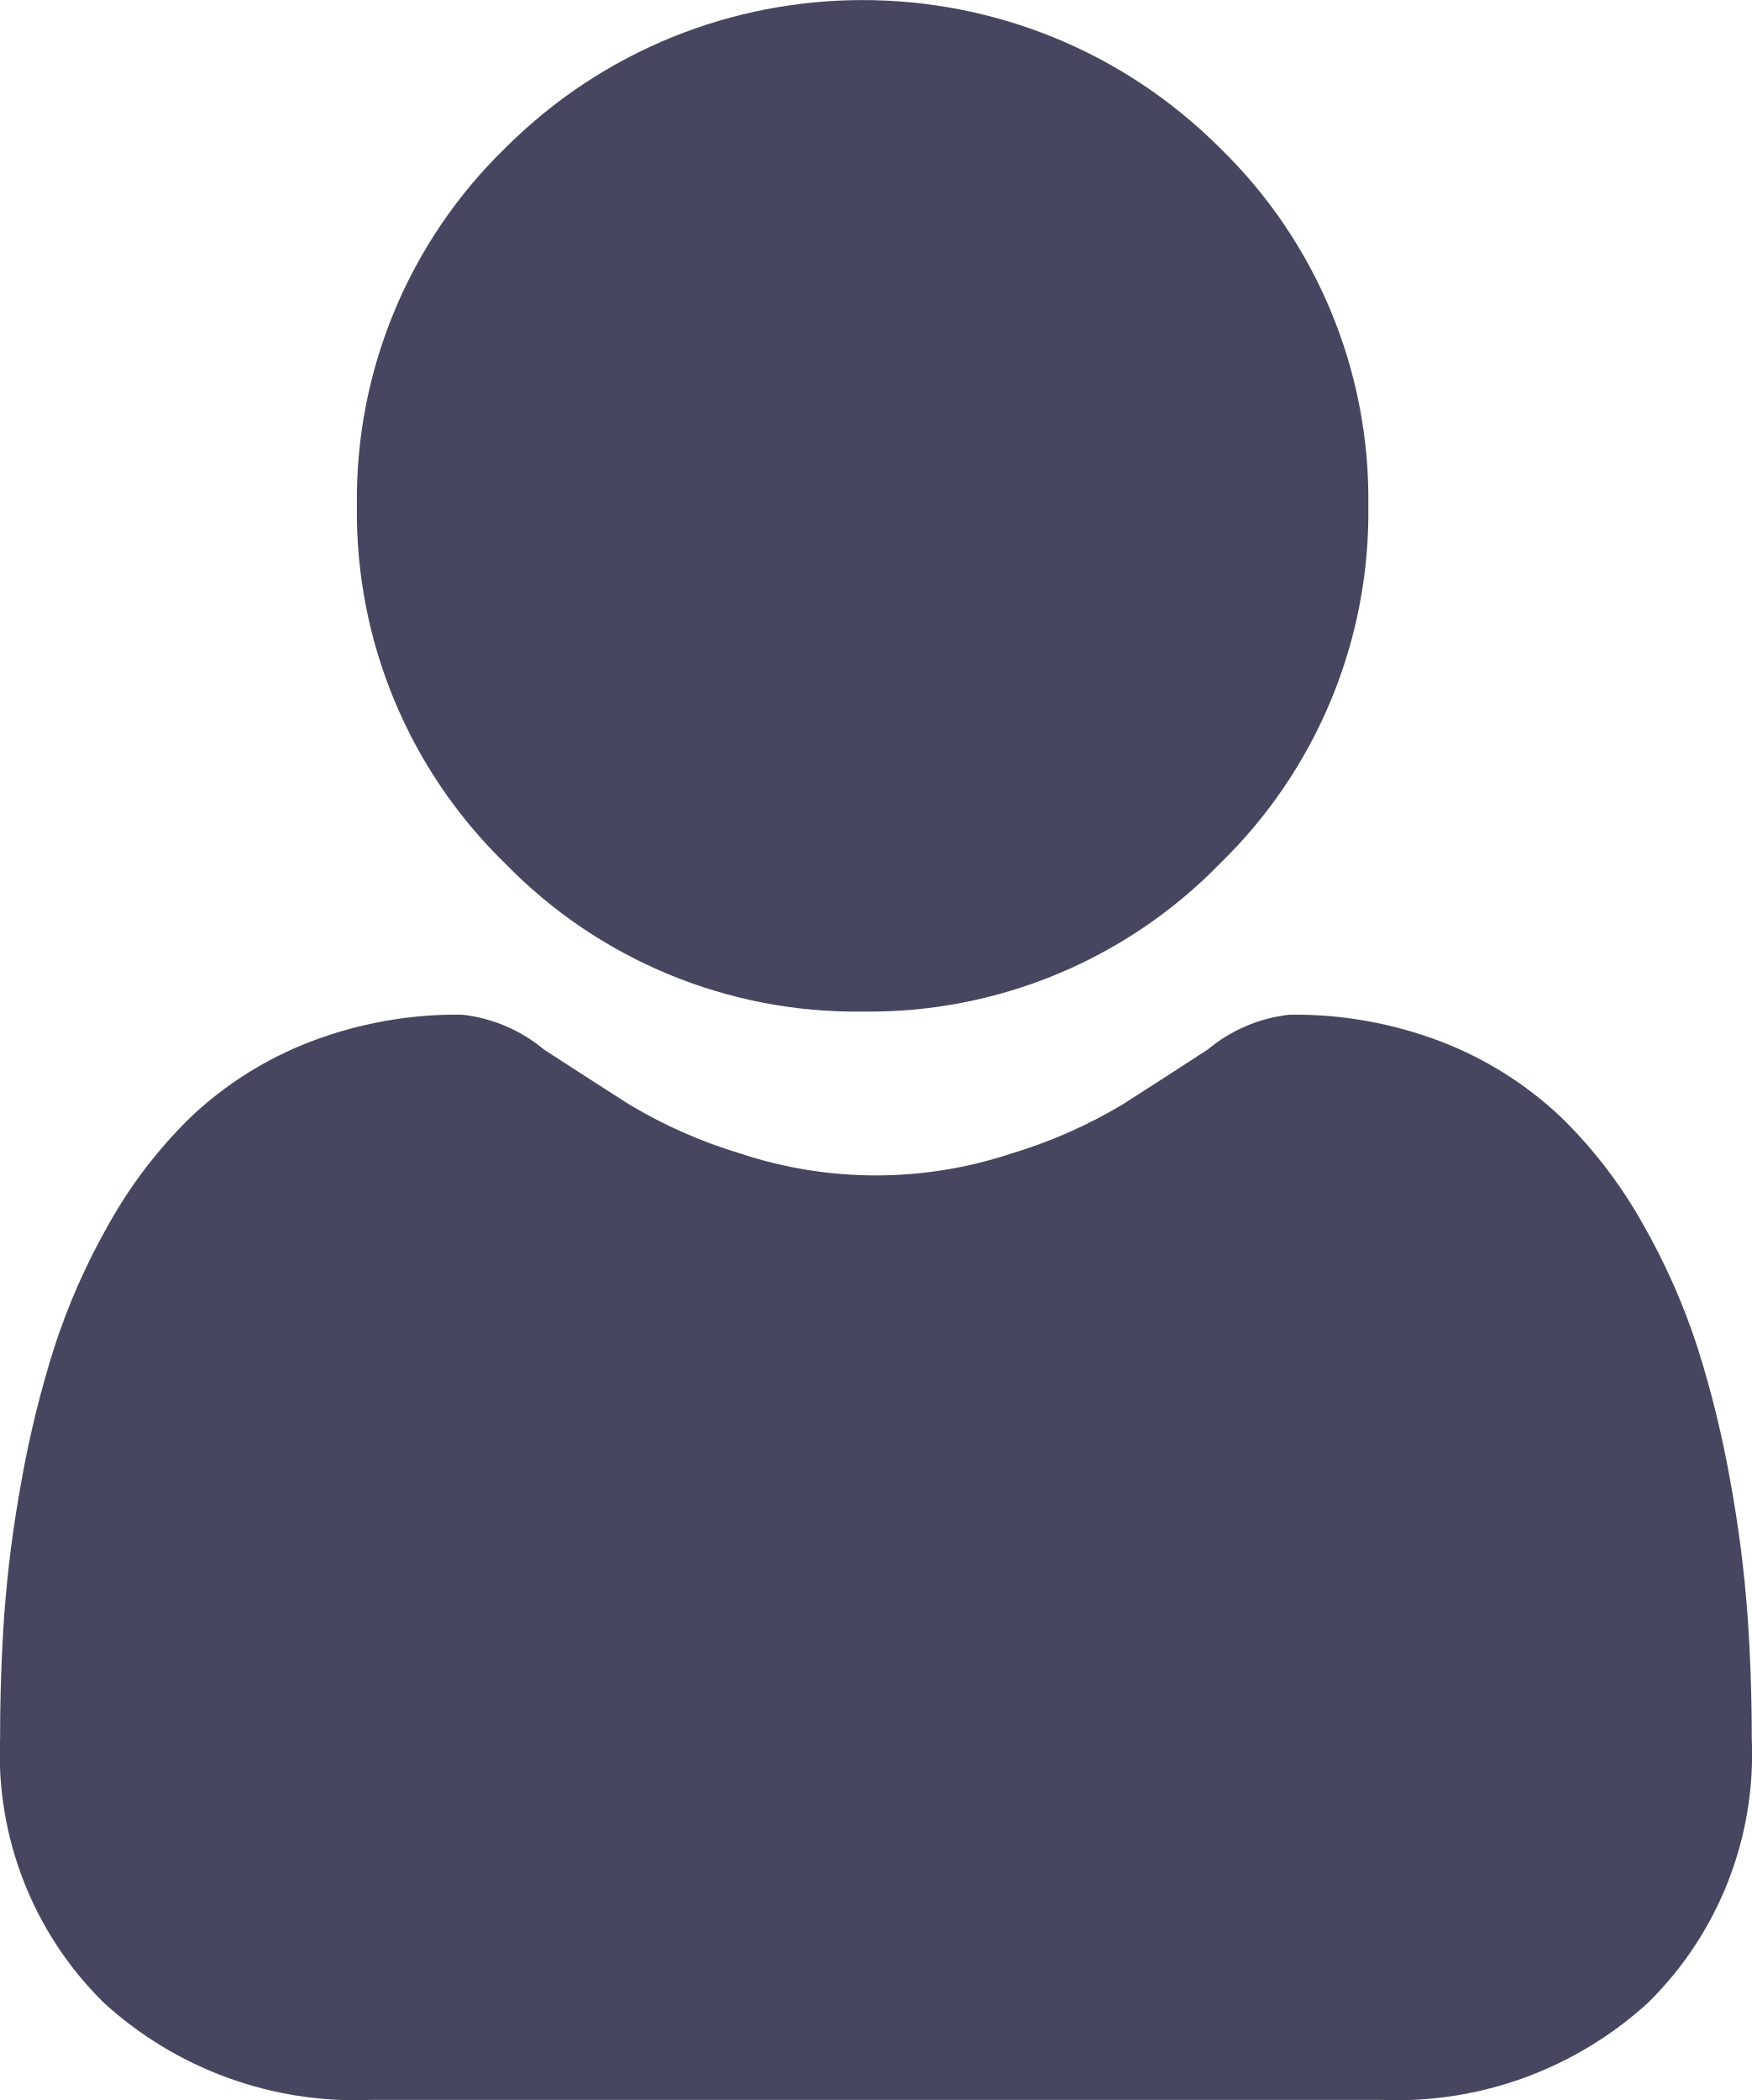
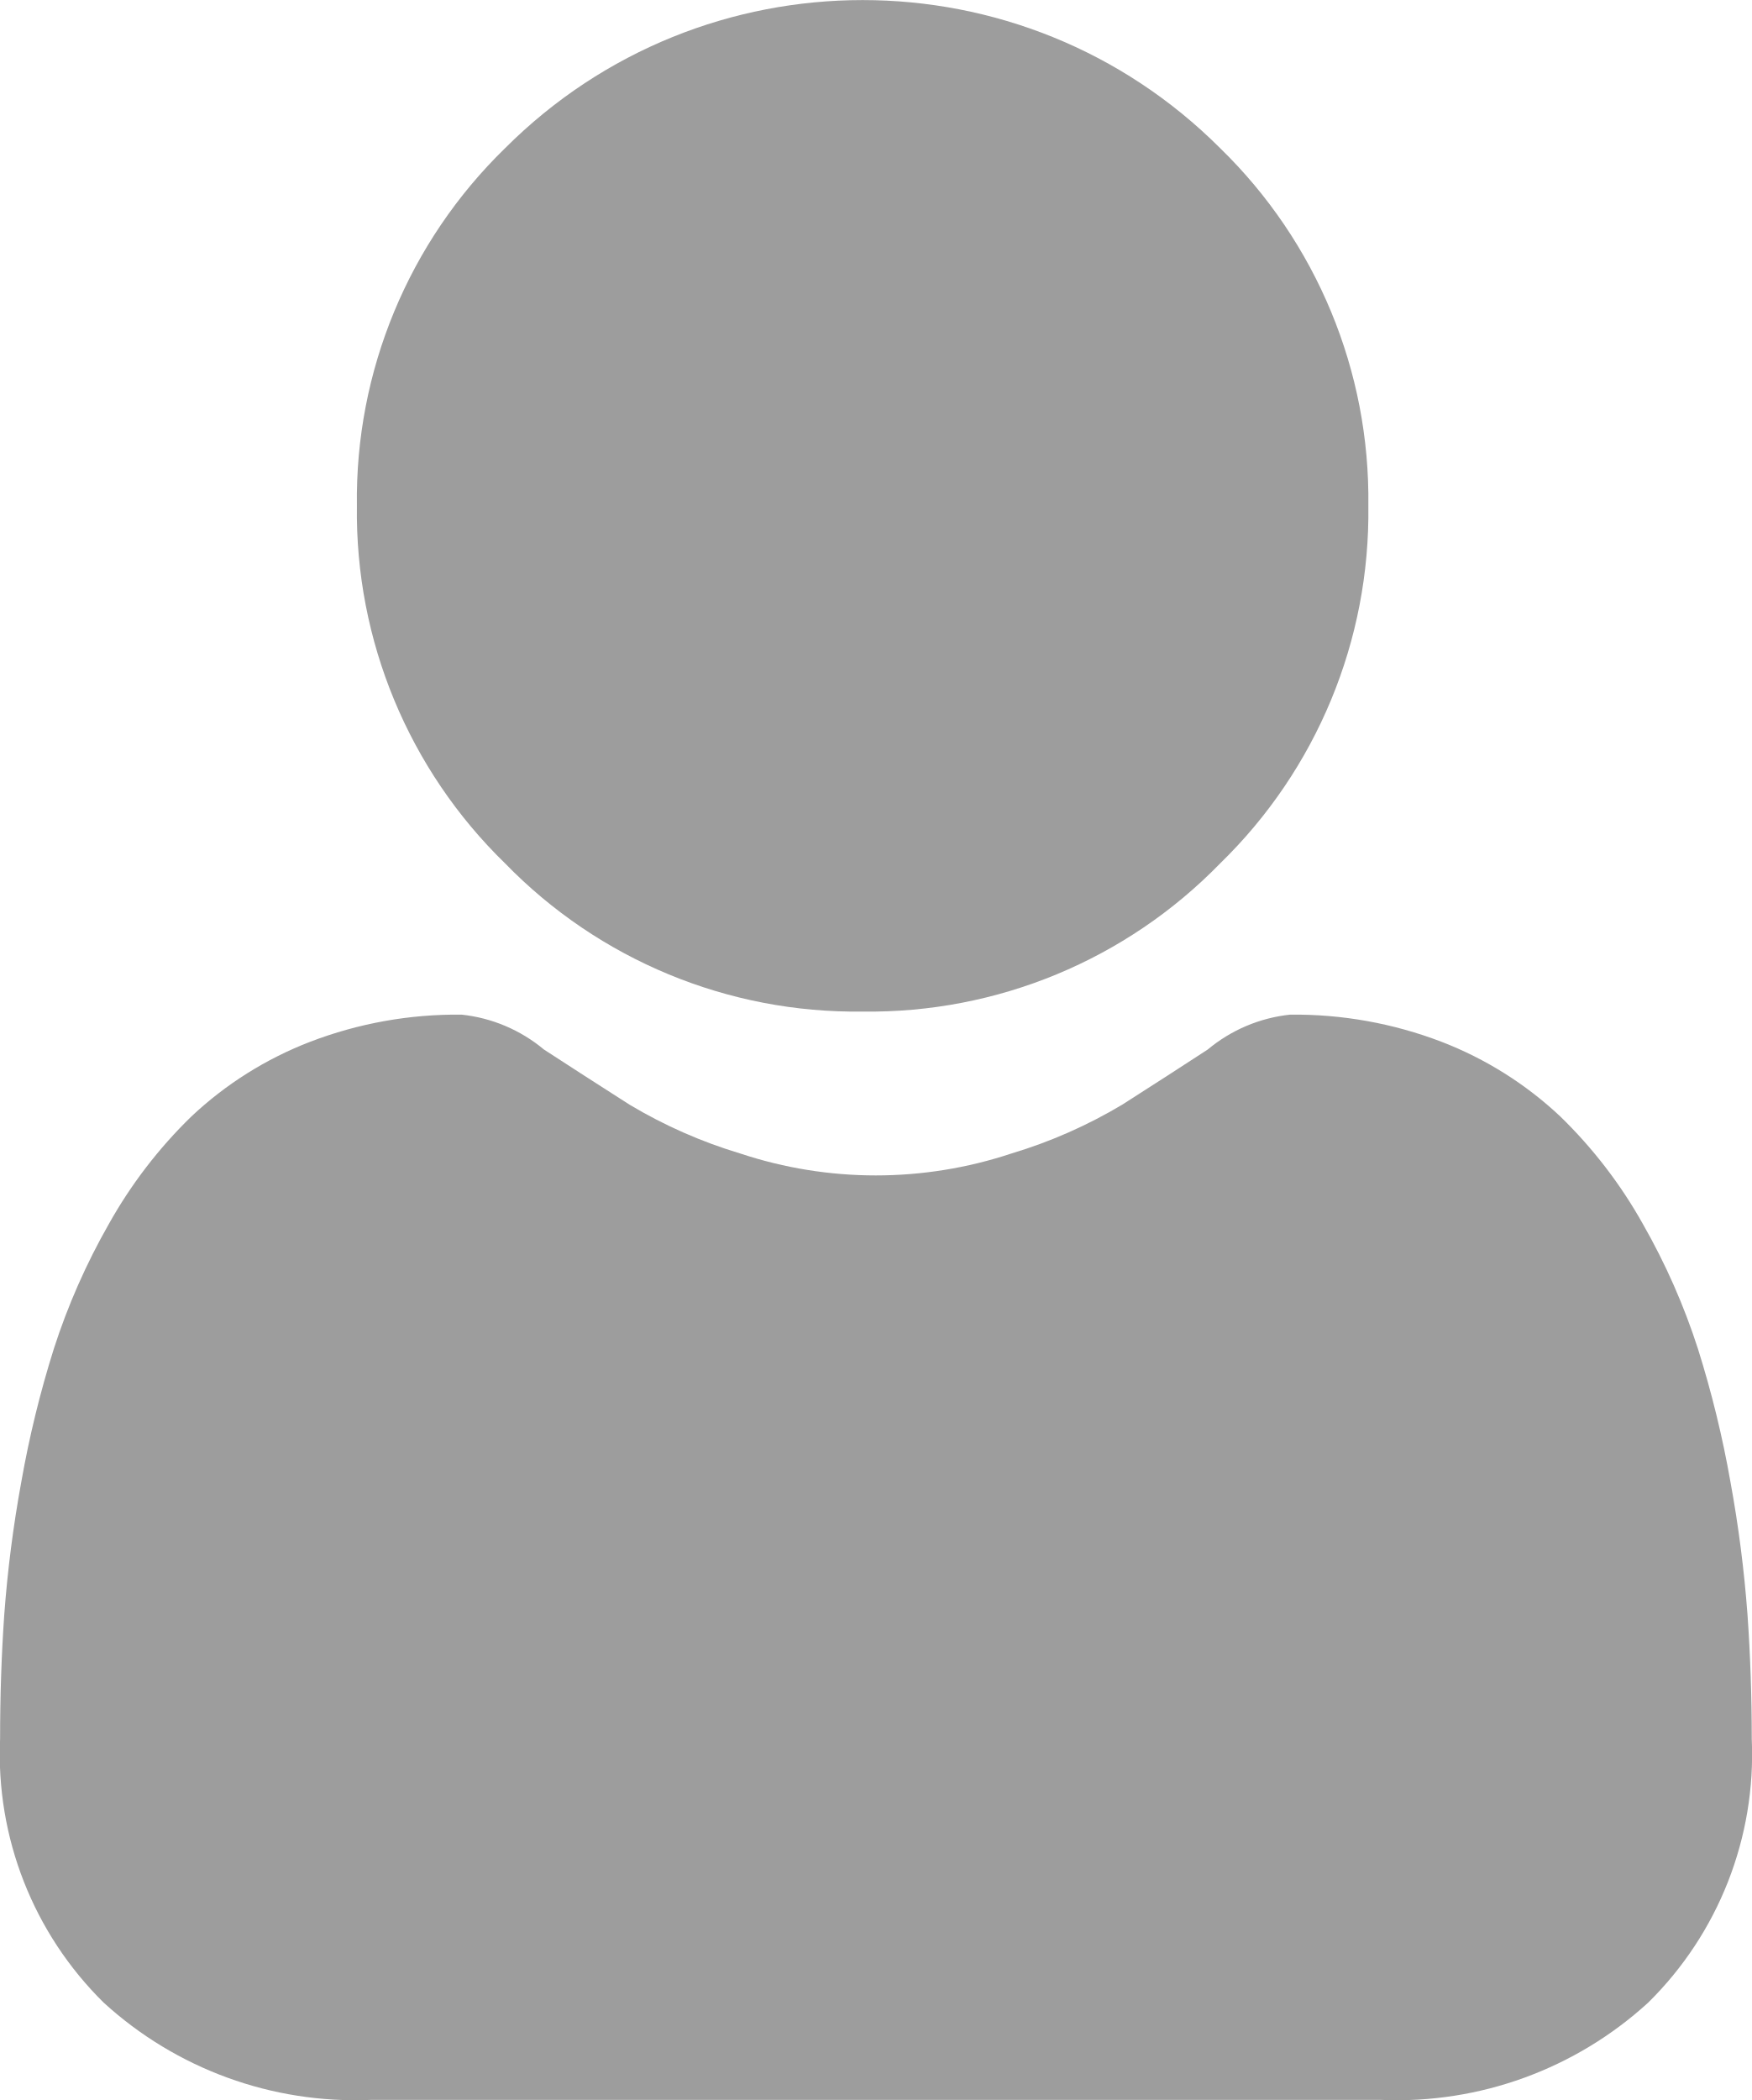
<svg xmlns="http://www.w3.org/2000/svg" id="Profile" width="19.353" height="23.197" viewBox="0 0 19.353 23.197">
  <defs>
    <style>
-             .cls-1{fill:#464660}
+             .cls-1{fill:#9D9D9D}
        </style>
  </defs>
  <path id="Path_22135" d="M92.618 11.174a5.406 5.406 0 0 0 3.95-1.637 5.406 5.406 0 0 0 1.637-3.95 5.407 5.407 0 0 0-1.637-3.95 5.586 5.586 0 0 0-7.9 0 5.406 5.406 0 0 0-1.637 3.95 5.406 5.406 0 0 0 1.637 3.95 5.407 5.407 0 0 0 3.95 1.637zm0 0" class="cls-1" transform="translate(-83.088)" />
  <path id="Path_22136" d="M19.306 253.949a13.8 13.8 0 0 0-.188-1.466 11.548 11.548 0 0 0-.36-1.474 7.279 7.279 0 0 0-.606-1.374 5.186 5.186 0 0 0-.914-1.191 4.028 4.028 0 0 0-1.312-.825 4.535 4.535 0 0 0-1.675-.3 1.7 1.7 0 0 0-.908.385c-.272.178-.591.383-.946.61a5.42 5.42 0 0 1-1.224.539 4.752 4.752 0 0 1-2.994 0 5.408 5.408 0 0 1-1.223-.539c-.352-.225-.671-.43-.947-.61a1.7 1.7 0 0 0-.908-.385 4.529 4.529 0 0 0-1.675.3 4.024 4.024 0 0 0-1.312.825 5.187 5.187 0 0 0-.913 1.19 7.294 7.294 0 0 0-.606 1.375 11.576 11.576 0 0 0-.36 1.473 13.752 13.752 0 0 0-.188 1.466c-.031.444-.046.9-.046 1.37a3.852 3.852 0 0 0 1.144 2.914 4.118 4.118 0 0 0 2.948 1.075h11.168a4.117 4.117 0 0 0 2.948-1.075 3.85 3.85 0 0 0 1.144-2.914c0-.467-.016-.928-.047-1.369zm0 0" class="cls-1" transform="translate(0 -236.111)" />
</svg>
